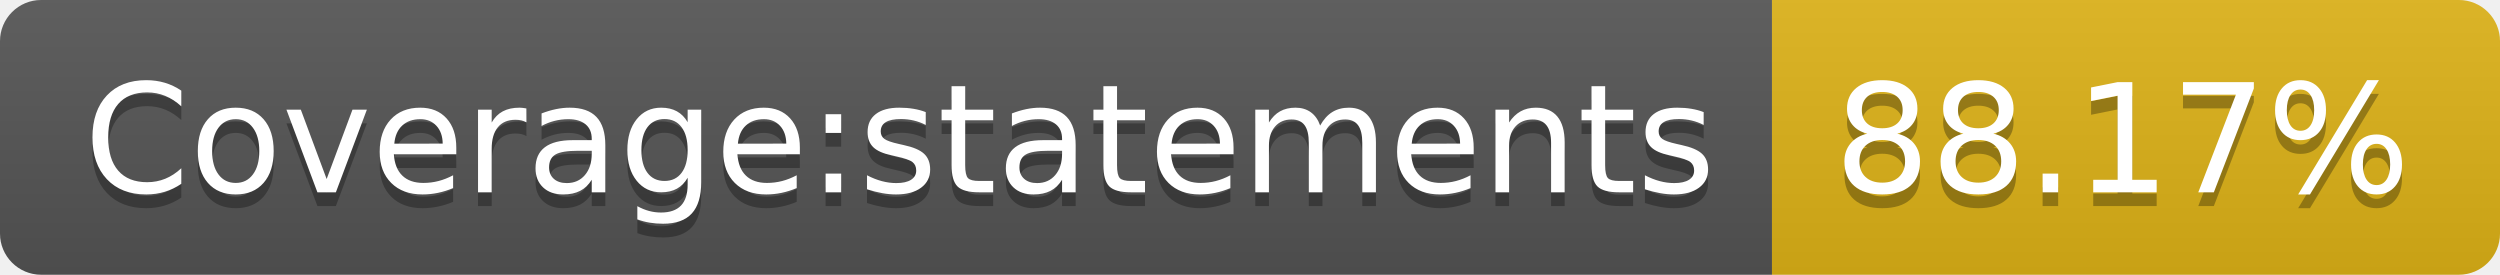
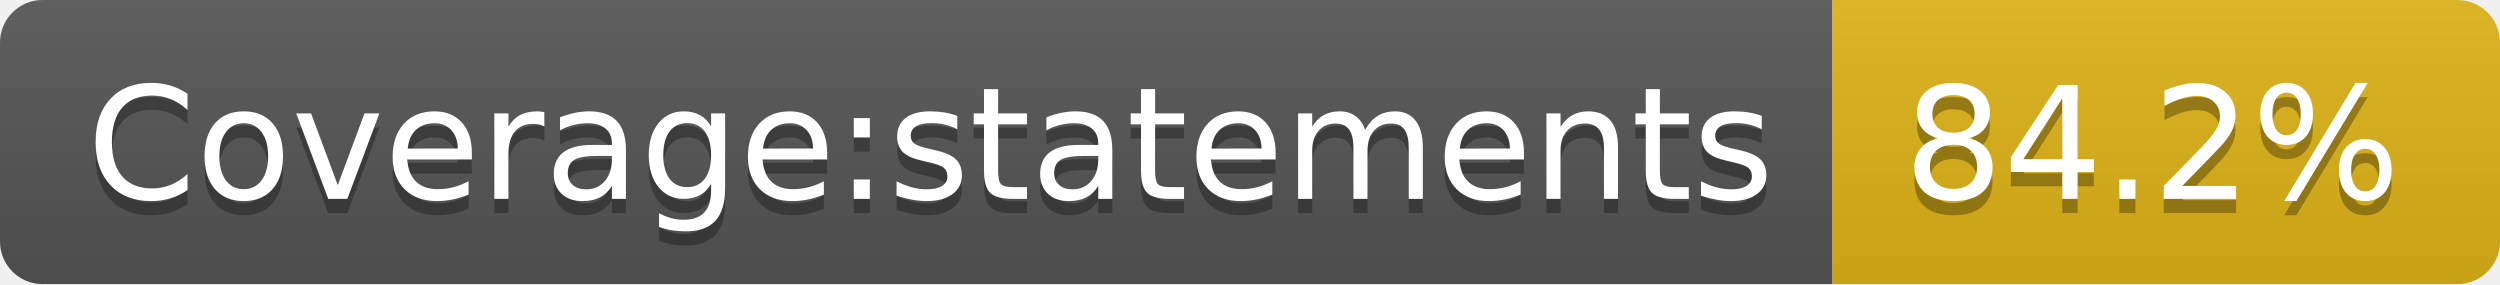
- <svg xmlns="http://www.w3.org/2000/svg" width="182" height="20">
+ <svg xmlns="http://www.w3.org/2000/svg" width="176" height="20">
  <linearGradient id="b" x2="0" y2="100%">
    <stop offset="0" stop-color="#bbb" stop-opacity=".1" />
    <stop offset="1" stop-opacity=".1" />
  </linearGradient>
  <clipPath id="a">
-     <rect width="182" height="20" rx="3" fill="#fff" />
+     <rect width="176" height="20" rx="3" fill="#fff" />
  </clipPath>
  <g clip-path="url(#a)">
    <path fill="#555" d="M0 0h129v20H0z" />
-     <path fill="#dfb317" d="M129 0h53v20H129z" />
-     <path fill="url(#b)" d="M0 0h182v20H0z" />
+     <path fill="#dfb317" d="M129 0h47v20H129z" />
+     <path fill="url(#b)" d="M0 0h176v20H0z" />
  </g>
  <g fill="#fff" text-anchor="middle" font-family="DejaVu Sans,Verdana,Geneva,sans-serif" font-size="110">
    <text x="655" y="150" fill="#010101" fill-opacity=".3" transform="scale(.1)" textLength="1190">Coverage:statements</text>
    <text x="655" y="140" transform="scale(.1)" textLength="1190">Coverage:statements</text>
-     <text x="1545" y="150" fill="#010101" fill-opacity=".3" transform="scale(.1)" textLength="430">88.17%</text>
-     <text x="1545" y="140" transform="scale(.1)" textLength="430">88.17%</text>
+     <text x="1515" y="150" fill="#010101" fill-opacity=".3" transform="scale(.1)" textLength="370">84.2%</text>
+     <text x="1515" y="140" transform="scale(.1)" textLength="370">84.2%</text>
  </g>
</svg>
